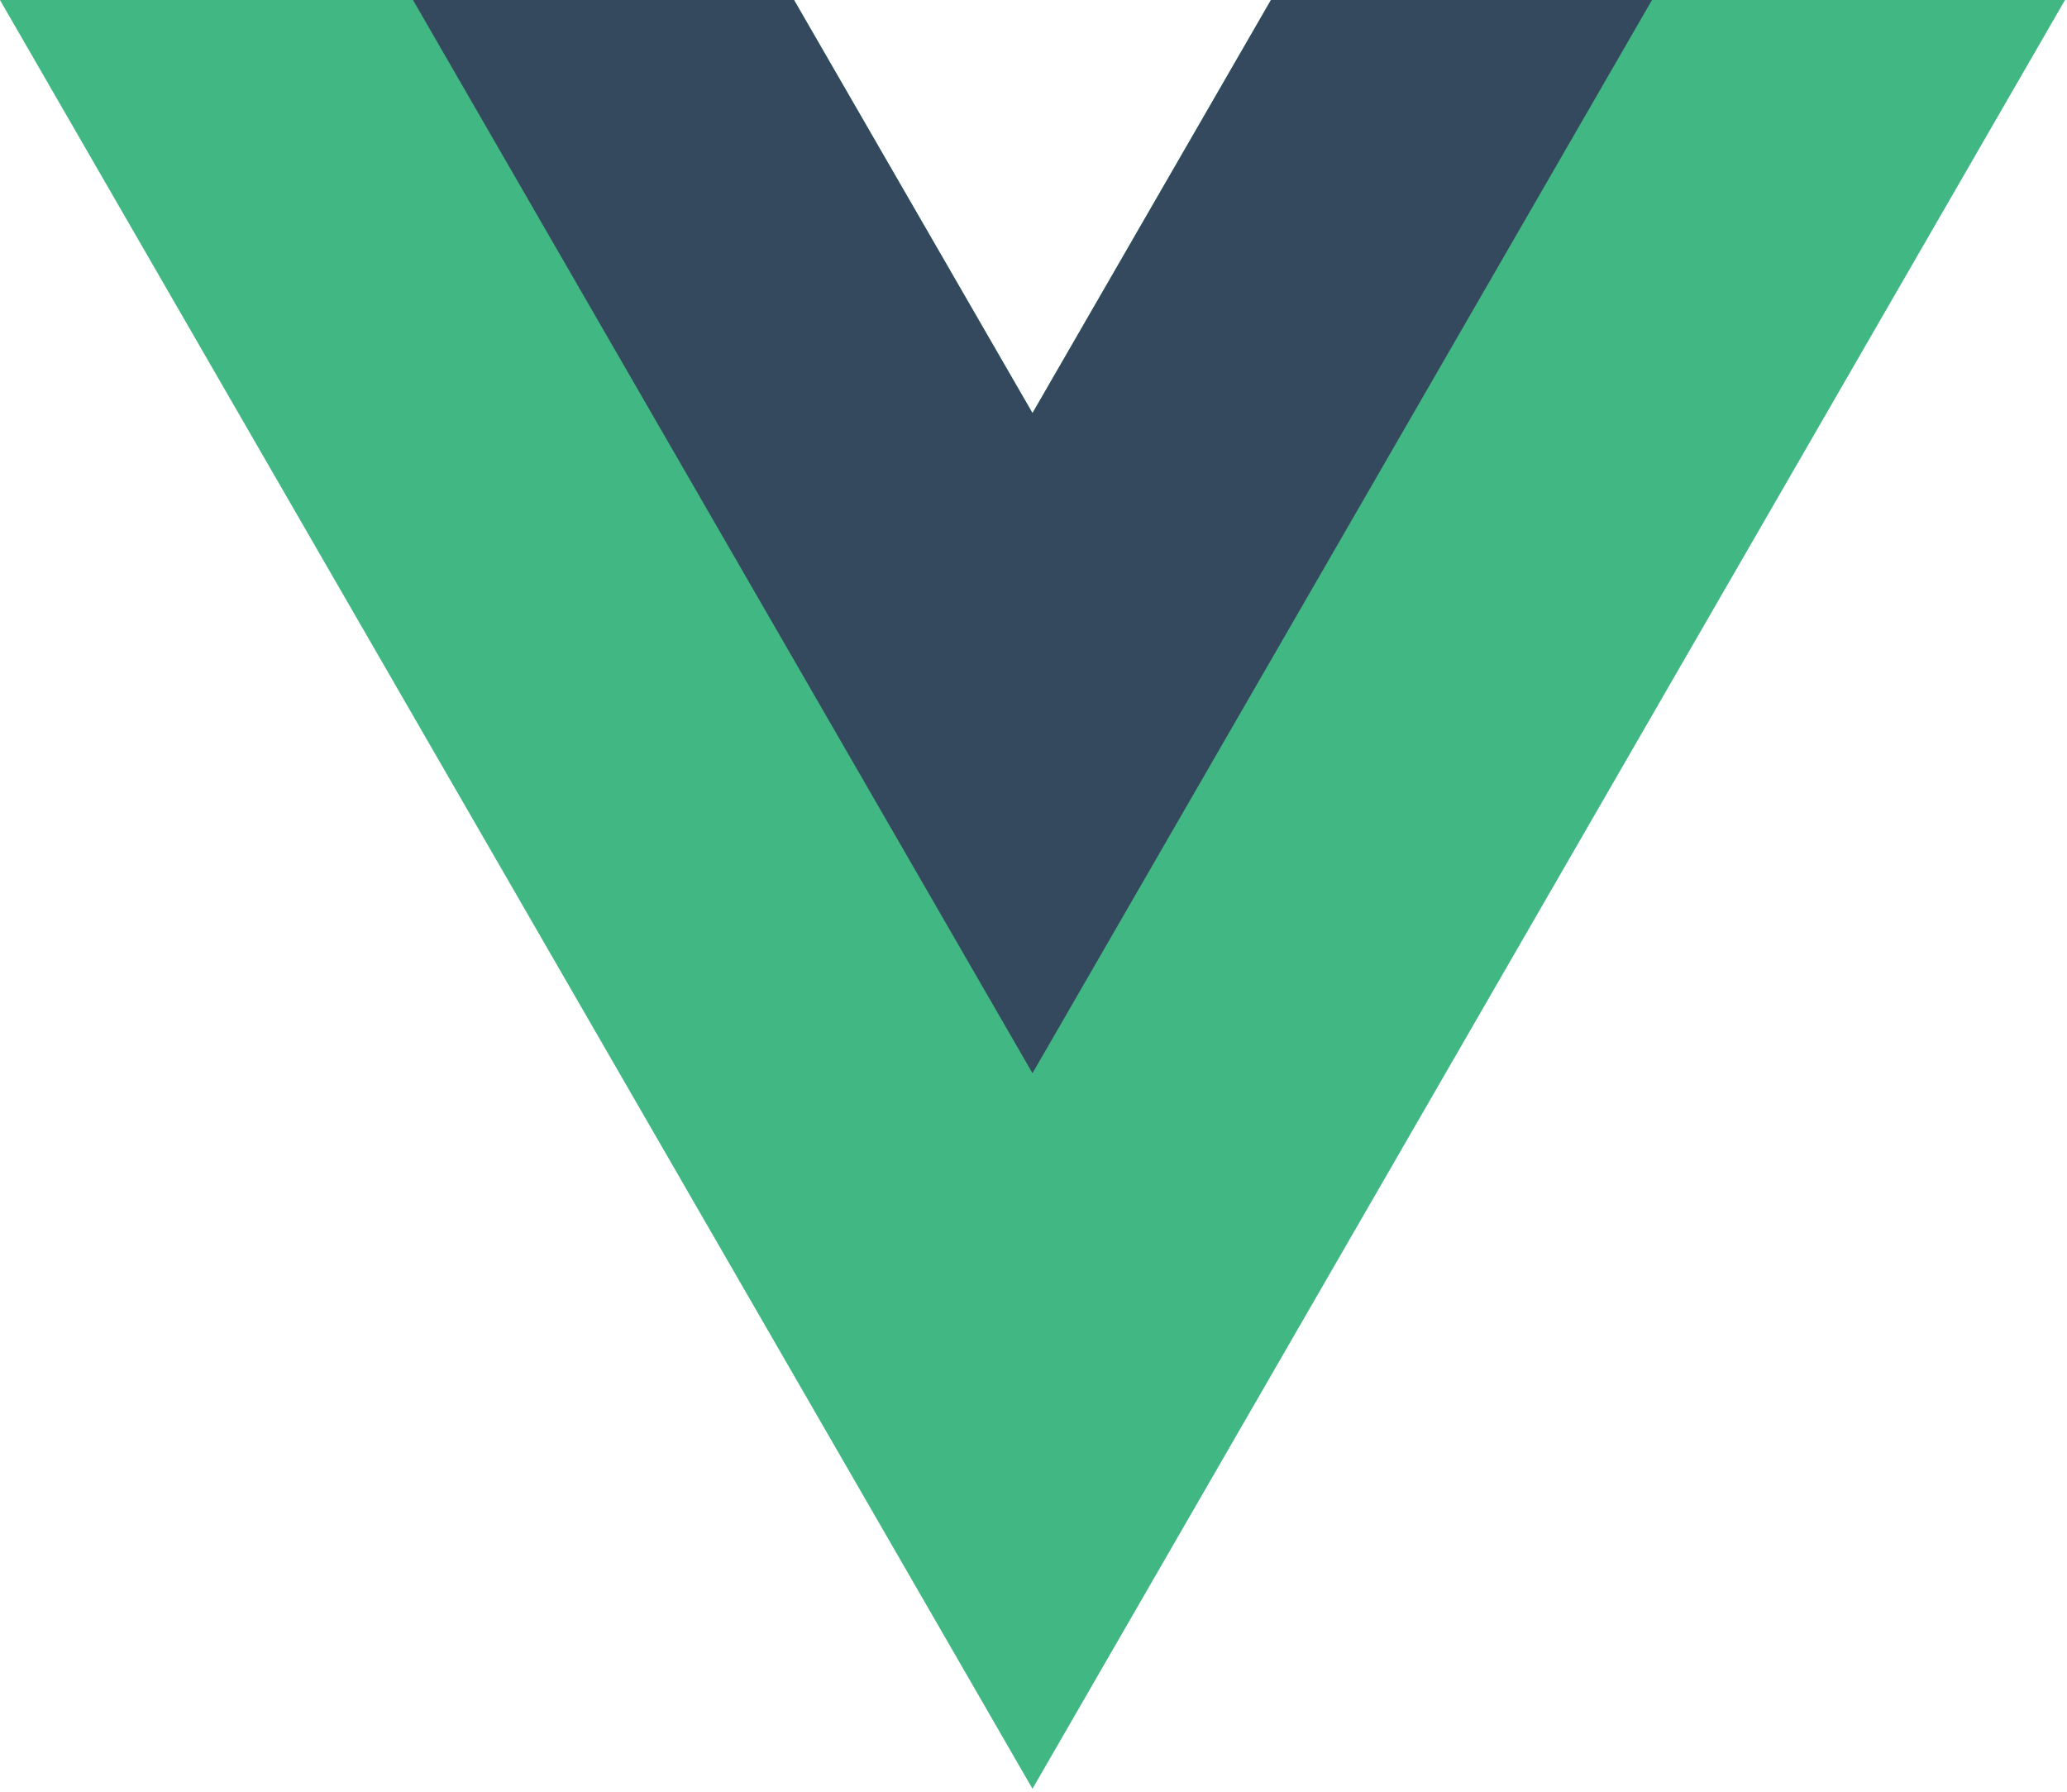
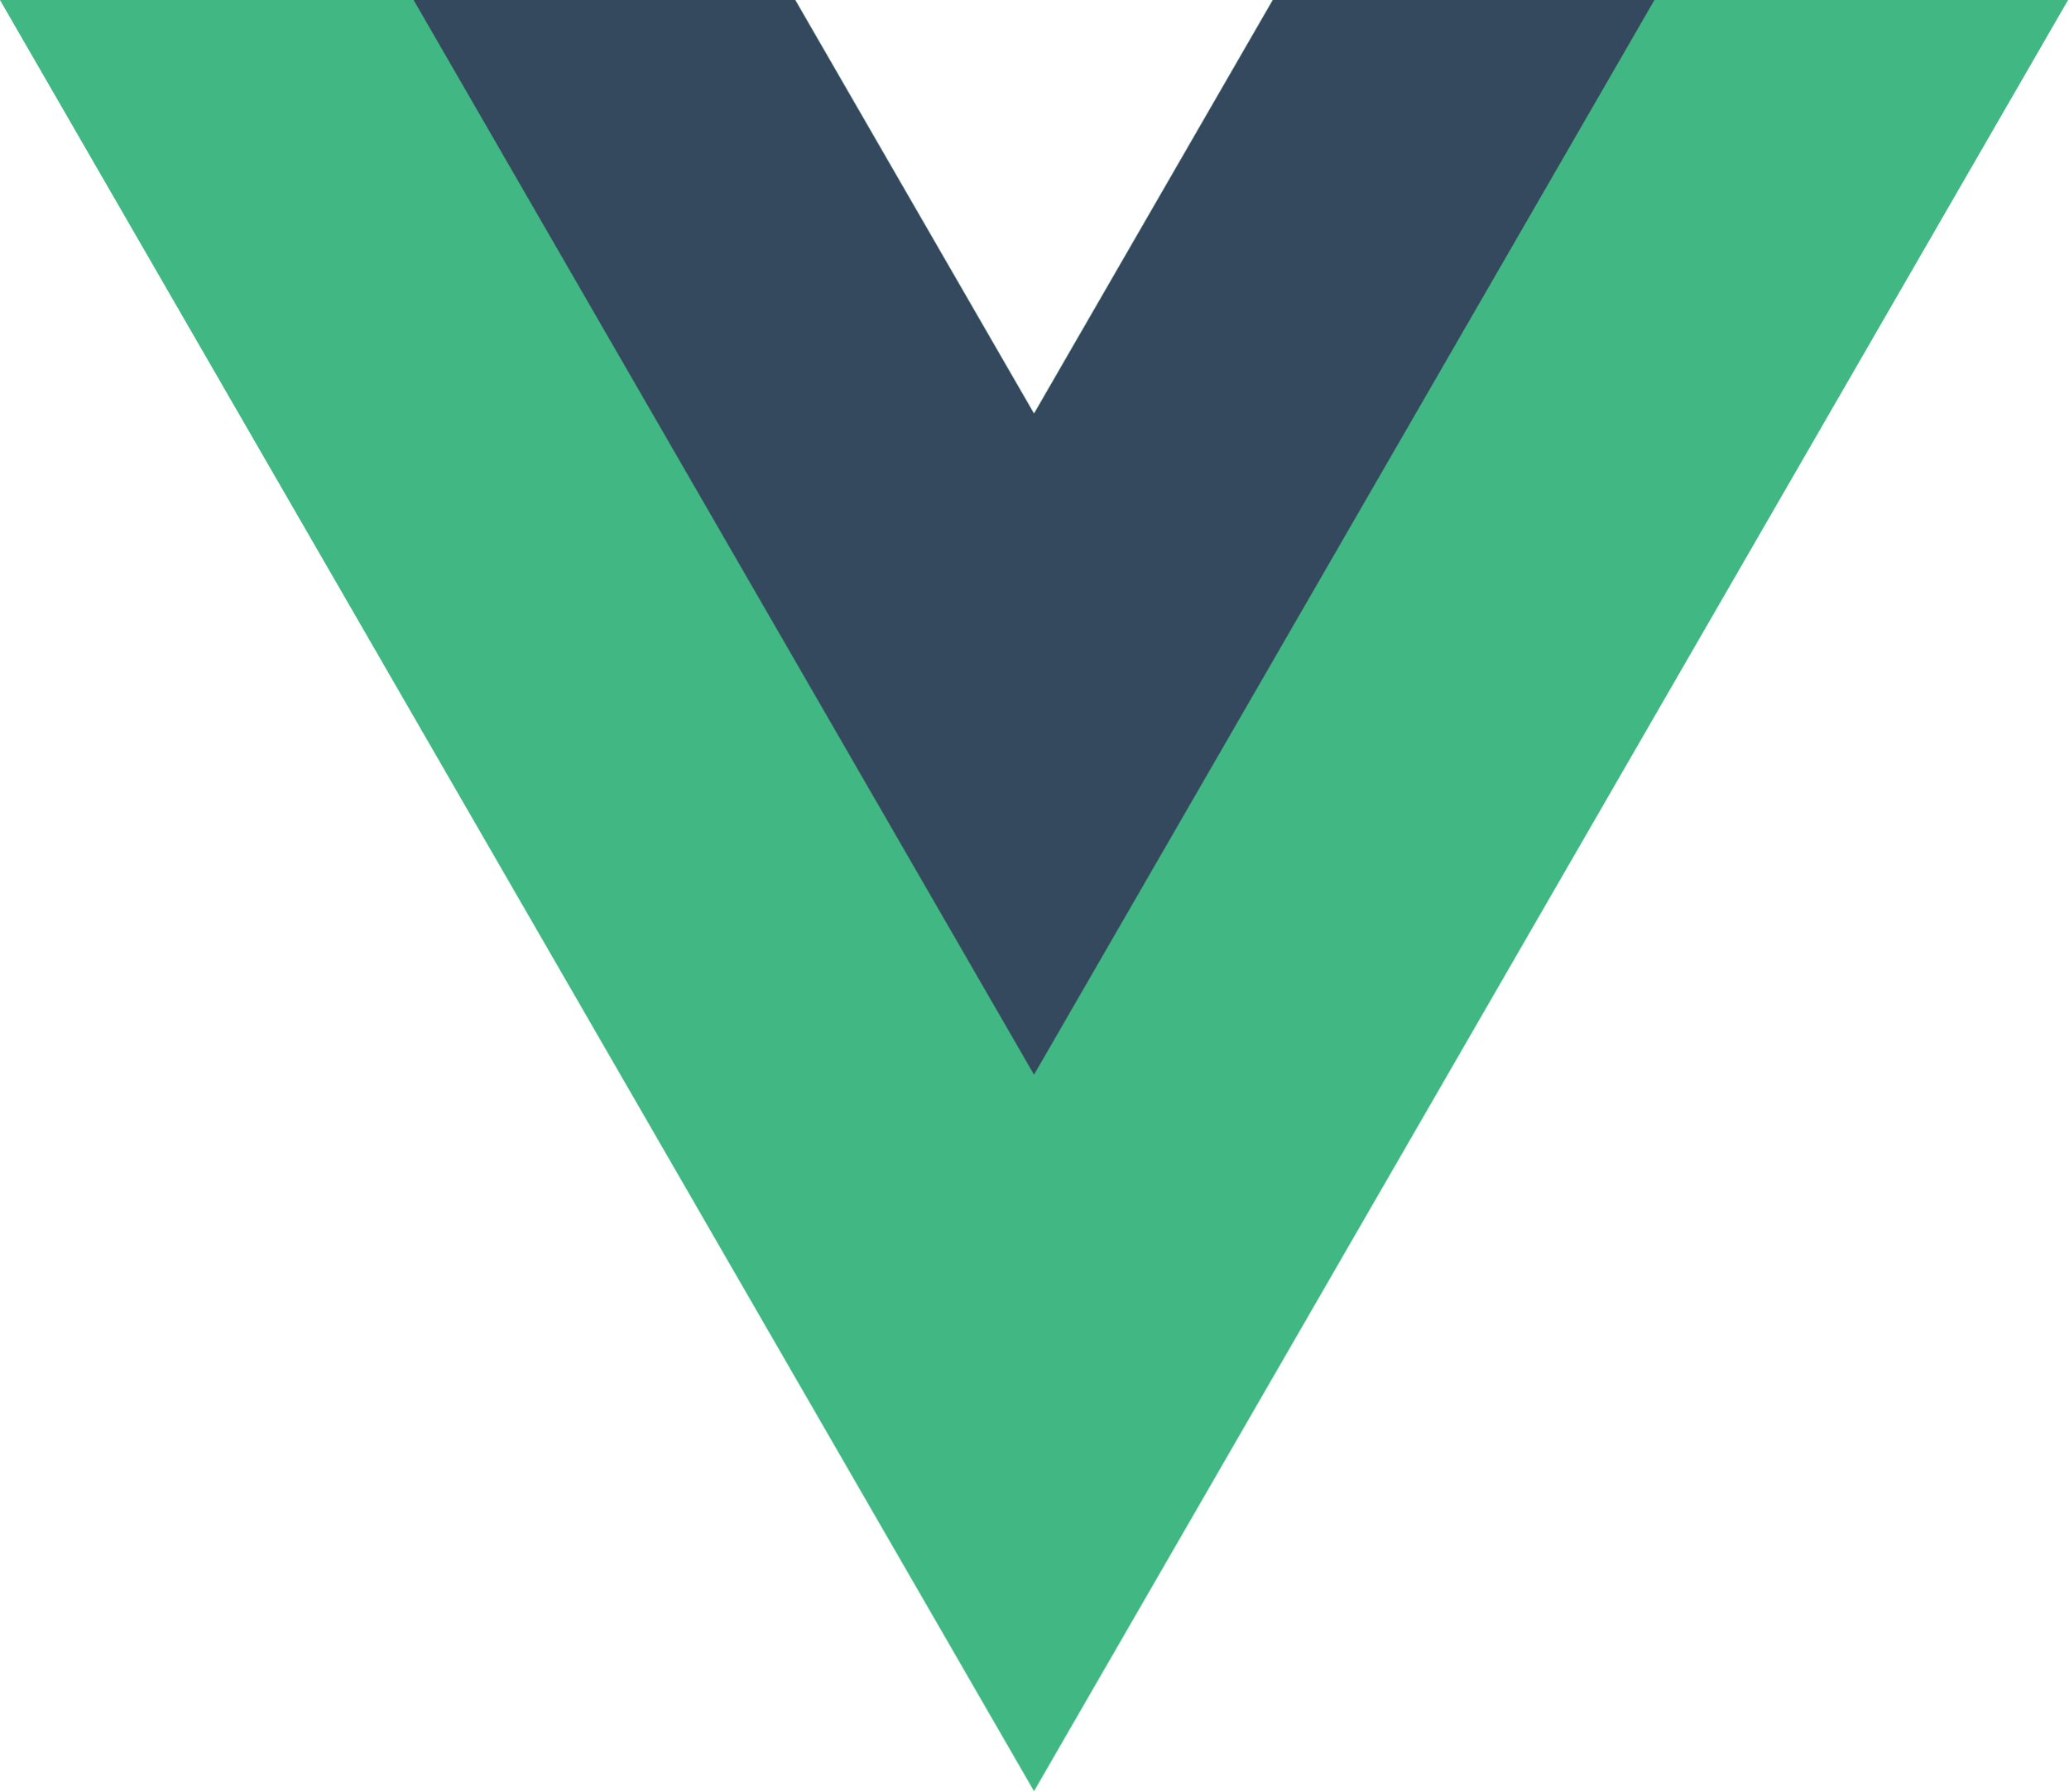
- <svg xmlns="http://www.w3.org/2000/svg" width="262" height="227" viewBox="0 0 262 227" fill="none">
-   <path d="M161.096 0.001L130.872 52.352L100.647 0.001H-0.005L130.872 226.689L261.749 0.001H161.096Z" fill="#41B883" />
-   <path d="M161.096 0.001L130.872 52.352L100.647 0.001H52.346L130.872 136.011L209.398 0.001H161.096Z" fill="#34495E" />
+ <svg xmlns="http://www.w3.org/2000/svg" version="1.1" viewBox="0 0 261.76 226.69">
+   <g transform="matrix(1.3333 0 0 -1.3333 -76.311 313.34)">
+     <g transform="translate(178.06 235.01)">
+       <path d="m0 0-22.669-39.264-22.669 39.264h-75.491l98.16-170.02 98.16 170.02z" fill="#41b883" />
+     </g>
+     <g transform="translate(178.06 235.01)">
+       <path d="m0 0-22.669-39.264-22.669 39.264h-36.227l58.896-102.01 58.896 102.01z" fill="#34495e" />
+     </g>
+   </g>
</svg>
